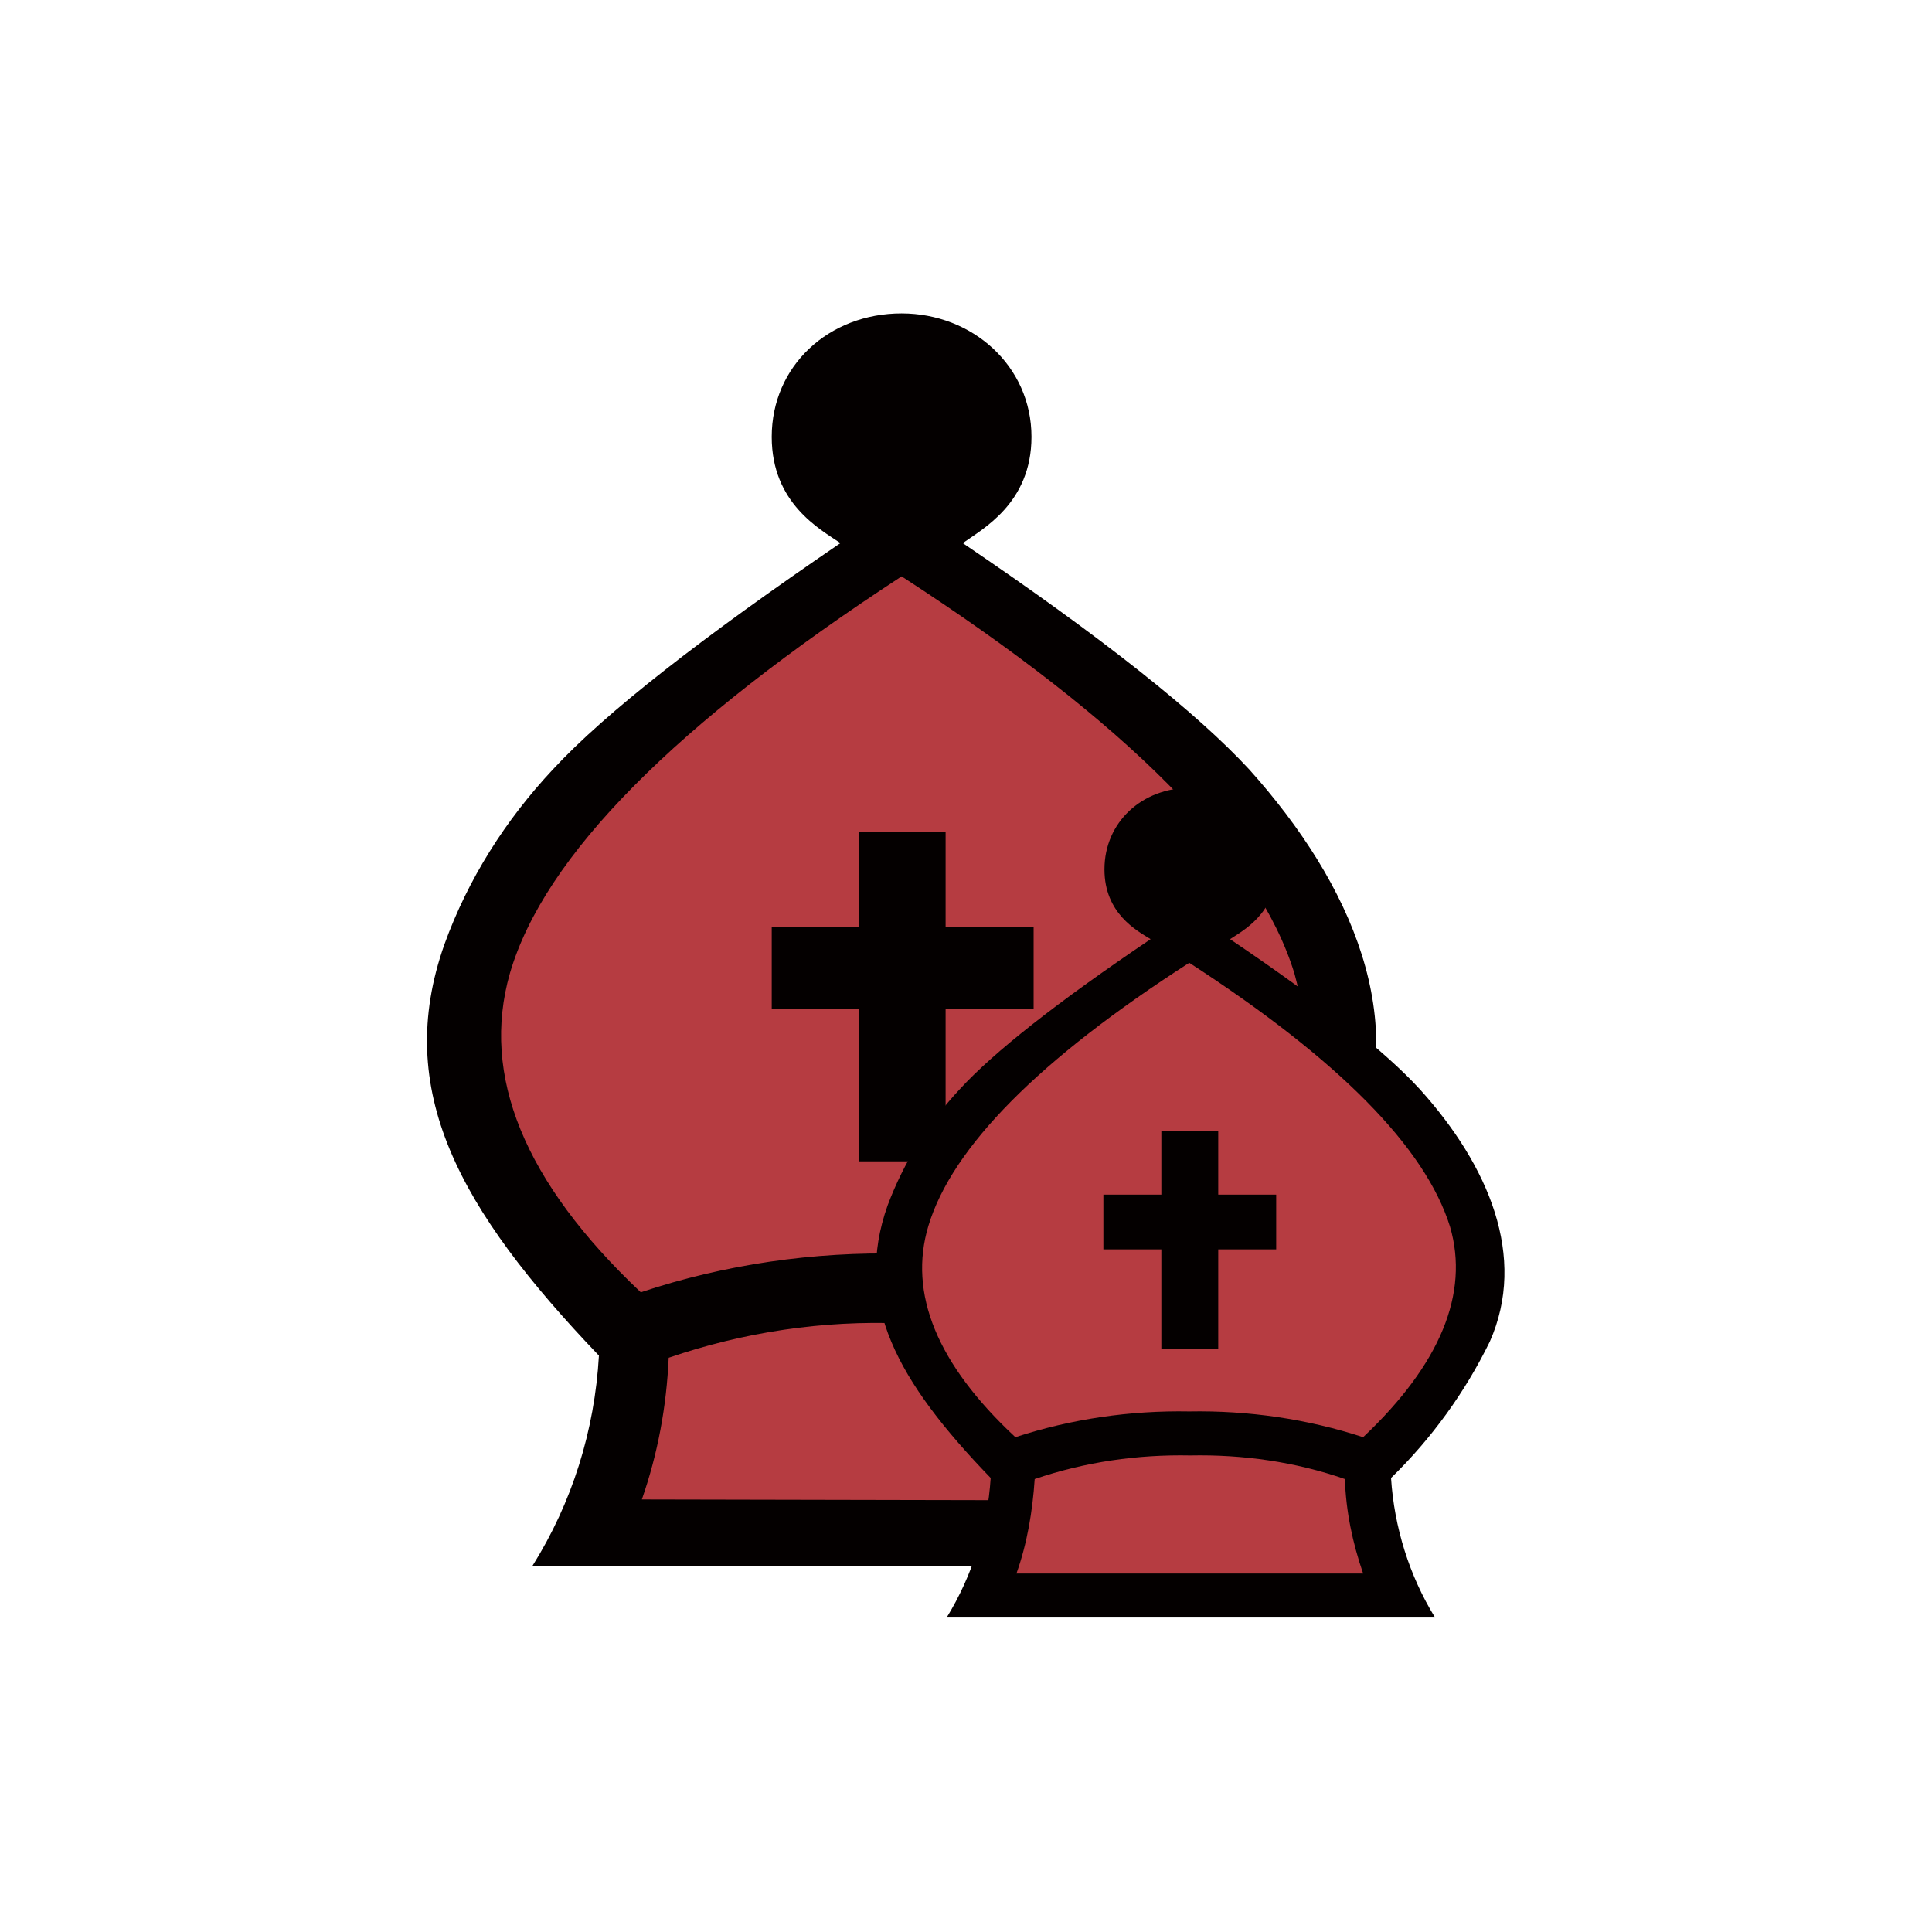
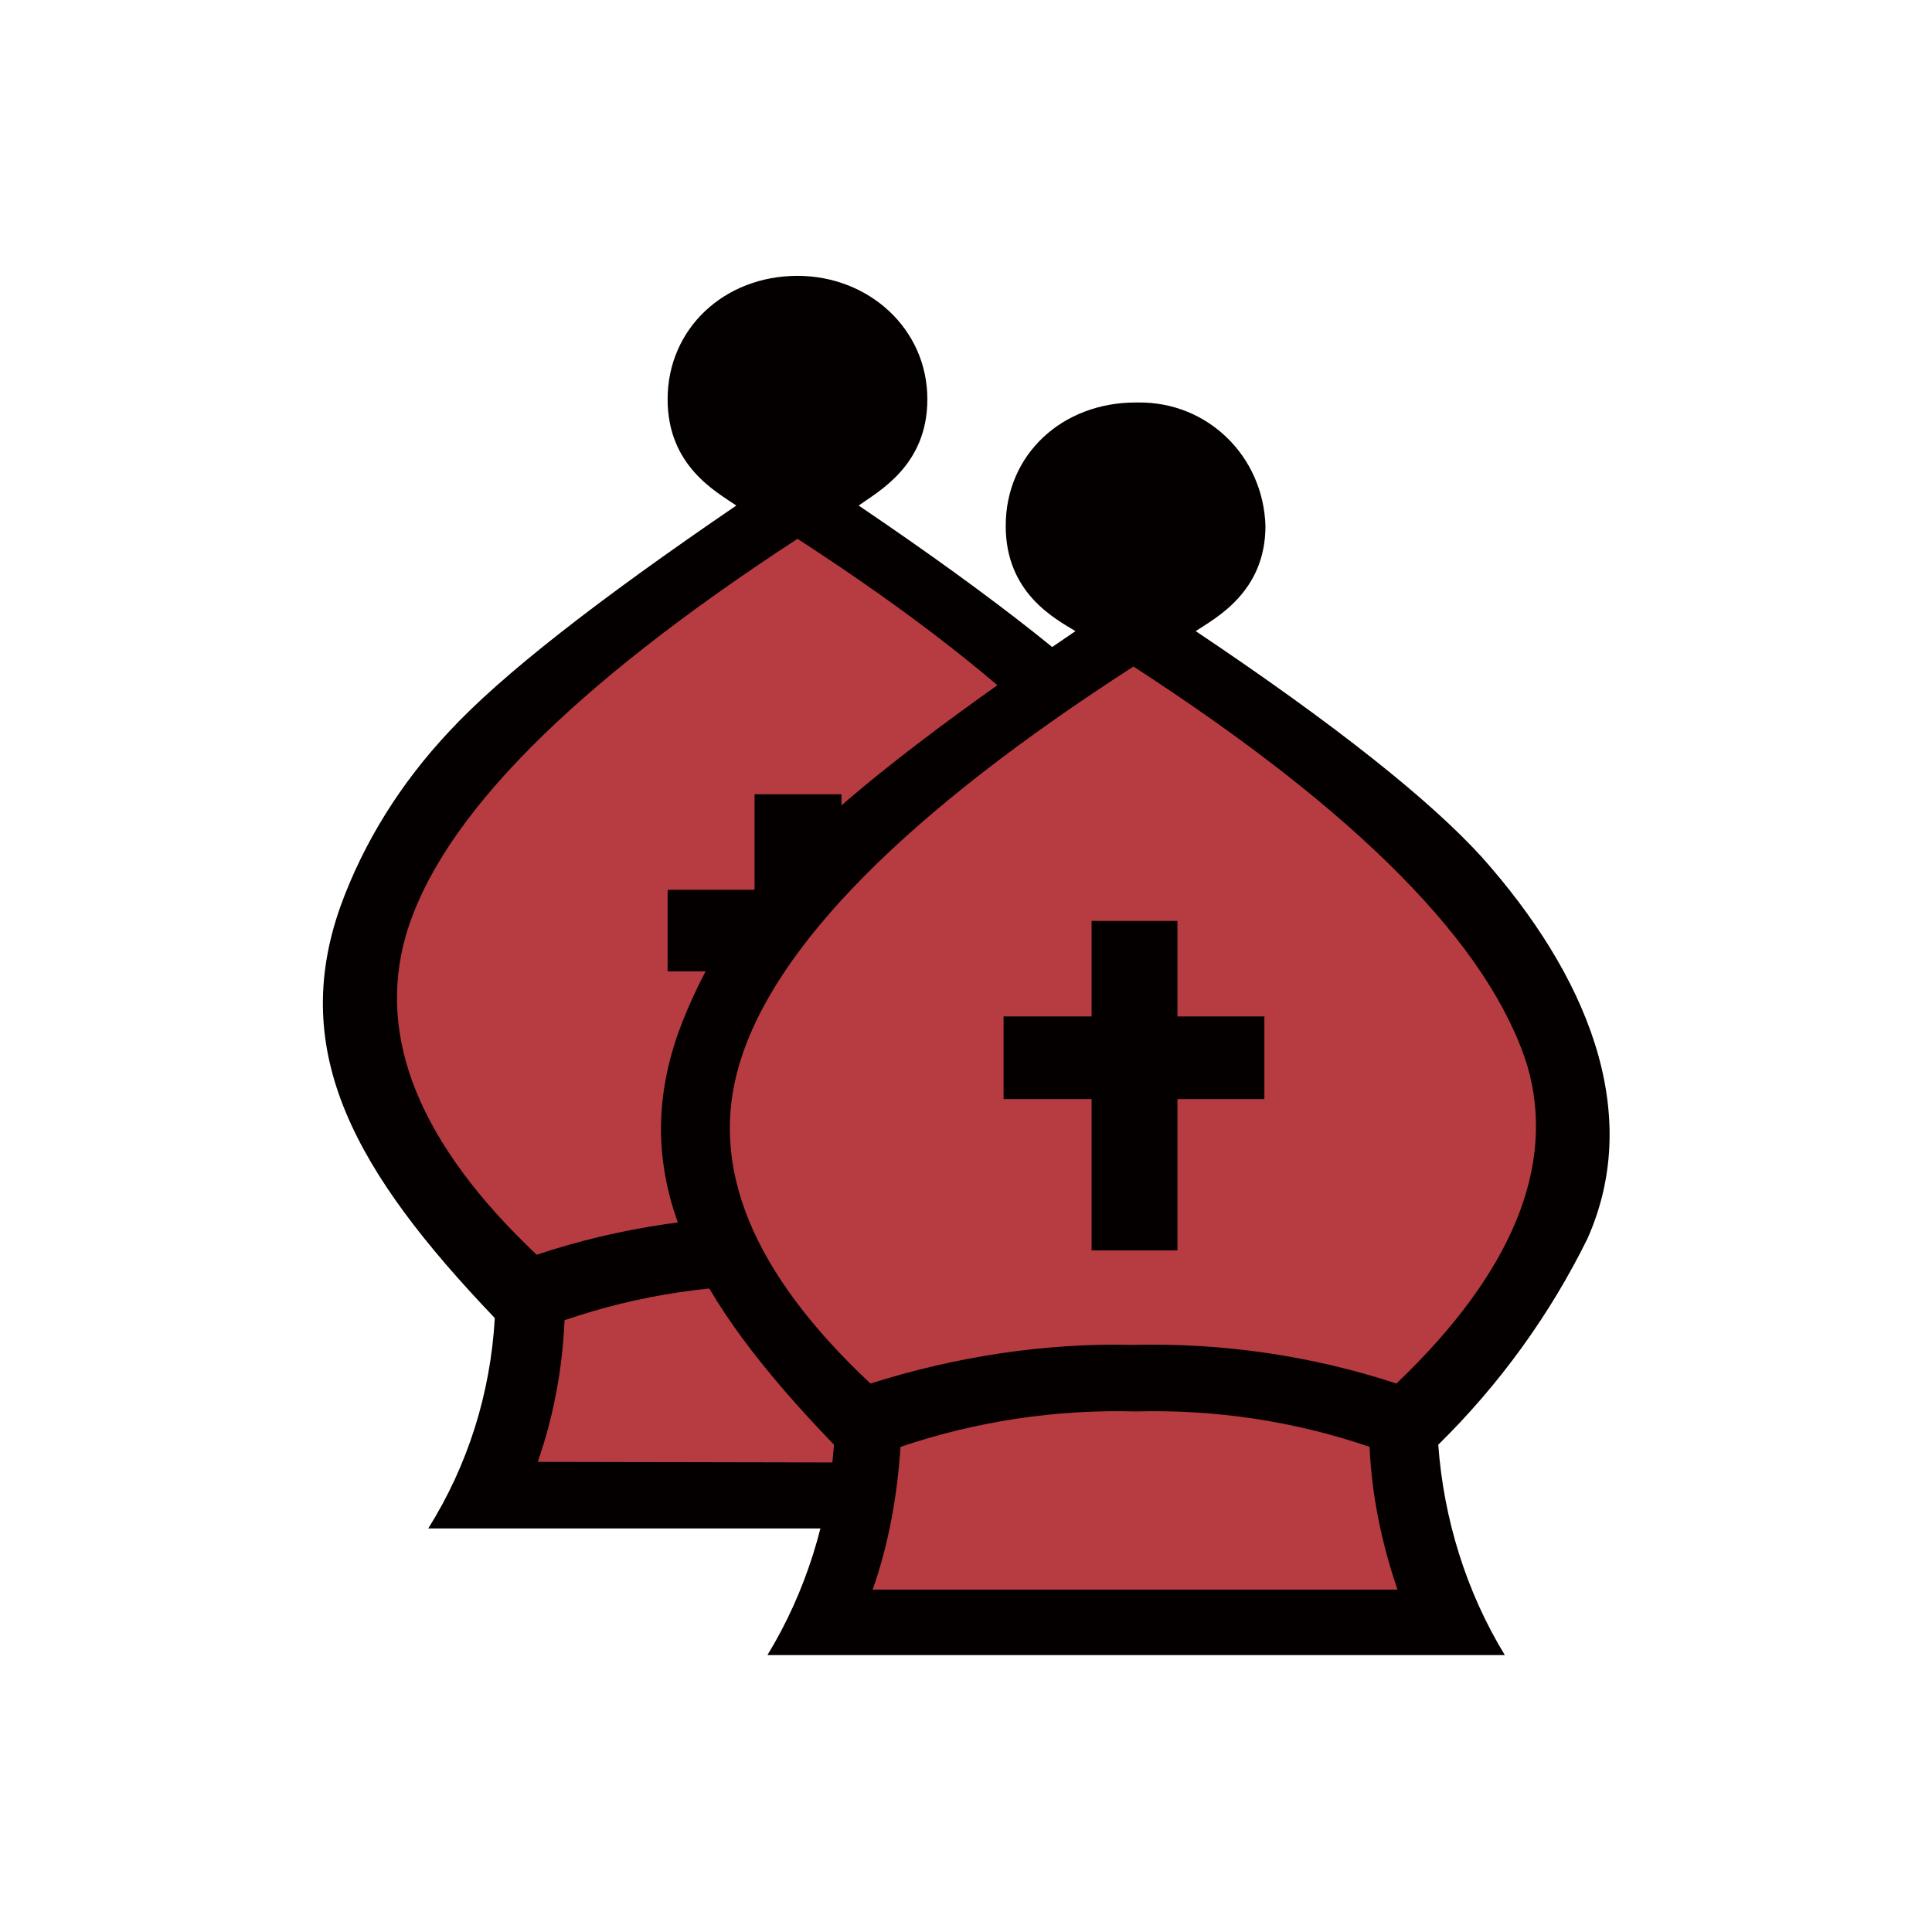
<svg xmlns="http://www.w3.org/2000/svg" version="1.1" id="Layer_1" x="0px" y="0px" viewBox="0 0 180 180" style="enable-background:new 0 0 180 180;" xml:space="preserve">
  <style type="text/css">
	.st0{fill:#B63C41;}
	.st1{fill:#040000;}
</style>
-   <g id="Layer_2">
-     <g id="Layer_1-2">
-       <path class="st0" d="M58.3,122.4l0.9,0.8l1.1-0.4c7.7-2.5,15.7-3.7,23.8-3.5c8.1-0.2,16.1,1,23.8,3.5l1.2,0.4l0.9-0.8    c11.3-10.8,15.6-21.4,12.7-31.7c-3.6-11.6-15.8-24-37.4-38L84.1,52L83,52.7C61.3,66.8,49.1,79.2,45.5,90.7l0,0    C42.6,101,46.9,111.7,58.3,122.4z" />
-       <path class="st0" d="M107.9,125.6l-1.3-0.4c-7.2-2.4-14.8-3.6-22.4-3.3c-7.6-0.2-15.2,0.9-22.5,3.4l-1.3,0.5v1.4    c-0.2,4.3-1,8.6-2.5,12.6l-0.8,2.6h54.1l-0.9-2.6c-1.4-4.1-2.2-8.3-2.4-12.6V125.6z" />
-       <path class="st0" d="M84.1,36.4c3.7,0,5.6,1.5,5.5,4.7c0.1,3.8-1.7,5.7-5.5,5.7s-5.7-1.9-5.5-5.7C78.5,38,80.3,36.4,84.1,36.4z" />
-       <polygon class="st1" points="88.1,108.2 88.1,94 96.3,94 96.3,86.4 88.1,86.4 88.1,77.5 80,77.5 80,86.4 71.9,86.4 71.9,94 80,94     80,108.2   " />
-       <path class="st1" d="M116.4,71.7c-4.9-5.3-13.7-12.3-26.7-21.1c1.8-1.3,6.4-3.7,6.4-9.9c0-6.6-5.5-11.5-12.1-11.5    c-6.8,0-12.1,4.9-12.1,11.5c0,6.2,4.5,8.6,6.4,9.9c-12.9,8.8-21.9,15.8-26.8,21.1c-4.4,4.7-7.9,10.2-10.1,16.3    c-4.8,13.6,1.4,24.7,14.4,38.3c-0.4,7-2.5,13.7-6.2,19.6h17.7l0,0H74l0,0h5l0,0h10.1l0,0h5v0h6.5v0h17.8    c-3.6-5.9-5.8-12.7-6.2-19.6c6.5-6.8,11.2-13.2,13.9-19.2C131.5,95.2,126,82.4,116.4,71.7z M59.8,139.7L59.8,139.7    c1.5-4.3,2.3-8.7,2.5-13.2c7-2.4,14.4-3.5,21.8-3.2c7.4-0.2,14.8,0.9,21.8,3.3c0.2,4.5,1,9,2.5,13.2L59.8,139.7z M108.5,120.4    c-7.9-2.6-16.1-3.8-24.4-3.6c-8.3-0.2-16.6,1-24.4,3.6c-10.9-10.3-14.9-20.2-12.2-29.7C50.7,79.7,63,67.4,84,53.7    c21,13.6,33.2,25.9,36.6,37C123.3,100.3,119.3,110.2,108.5,120.4z" />
-       <path class="st0" d="M93.7,135.2l0.6,0.6l0.8-0.3c5.1-1.7,10.4-2.5,15.8-2.4c5.4-0.1,10.7,0.7,15.8,2.3l0.8,0.3l0.6-0.6    c7.5-7.1,10.3-14.2,8.4-21c-2.4-7.7-10.5-16-24.9-25.3l-0.7-0.5l-0.7,0.5c-14.4,9.3-22.5,17.6-24.9,25.2l0,0    C83.3,121,86.1,128,93.7,135.2z" />
-       <path class="st0" d="M126.6,137.3l-0.9-0.3c-4.8-1.6-9.8-2.4-14.9-2.2c-5.1-0.1-10.1,0.6-14.9,2.2l-0.9,0.3v0.9    c-0.1,2.9-0.7,5.7-1.6,8.4l-0.5,1.7h35.9l-0.6-1.8c-1-2.7-1.5-5.5-1.6-8.4L126.6,137.3z" />
-       <path class="st0" d="M110.9,78.1c2.4,0,3.7,1,3.6,3.1c0.1,2.5-1.1,3.8-3.6,3.8s-3.8-1.2-3.7-3.8C107.2,79.1,108.3,78.1,110.9,78.1    z" />
-       <polygon class="st1" points="113.5,125.7 113.5,116.4 118.9,116.4 118.9,111.3 113.5,111.3 113.5,105.4 108.2,105.4 108.2,111.3     102.8,111.3 102.8,116.4 108.2,116.4 108.2,125.7   " />
-       <path class="st1" d="M132.3,101.5c-3.2-3.5-9.1-8.2-17.7-14c1.2-0.8,4.3-2.4,4.3-6.5c-0.1-4.3-3.6-7.7-7.9-7.6c0,0-0.1,0-0.1,0    c-4.5,0-8,3.2-8,7.6c0,4.1,3,5.7,4.3,6.5c-8.6,5.8-14.6,10.5-17.8,14c-2.9,3.1-5.2,6.8-6.7,10.8c-3.2,9,0.9,16.4,9.6,25.4    c-0.3,4.6-1.7,9.1-4.1,13h16.1l0,0h3.3l0,0h10l0,0h4.4l0,0h11.7c-2.4-3.9-3.8-8.4-4.1-13c3.8-3.7,6.9-8,9.2-12.7    C142.3,117.1,138.7,108.6,132.3,101.5z M94.7,146.6L94.7,146.6c1-2.8,1.5-5.8,1.7-8.8c4.7-1.6,9.6-2.3,14.5-2.2    c4.9-0.1,9.8,0.6,14.4,2.2c0.1,3,0.7,5.9,1.7,8.8H94.7z M127,133.9c-5.2-1.7-10.7-2.5-16.2-2.4c-5.5-0.1-11,0.7-16.2,2.4    c-7.3-6.8-10-13.4-8.1-19.7c2.2-7.3,10.3-15.5,24.3-24.5c13.9,9,22,17.2,24.3,24.6C136.9,120.5,134.2,127.1,127,133.9z" />
-     </g>
+   <g>
+     <path class="st0" d="M48.6,118.9l0.9,0.8l1.1-0.4c7.7-2.5,15.7-3.7,23.8-3.5c8.1-0.2,16.1,1,23.8,3.5l1.2,0.4l0.9-0.8   c11.3-10.8,15.6-21.4,12.7-31.7c-3.6-11.6-15.8-24-37.4-38l-1.2-0.7l-1.1,0.7c-21.7,14.1-33.9,26.5-37.5,38l0,0   C32.9,97.5,37.2,108.2,48.6,118.9z" />
+     <path class="st0" d="M98.2,122.1l-1.3-0.4c-7.2-2.4-14.8-3.6-22.4-3.3c-7.6-0.2-15.2,0.9-22.5,3.4l-1.3,0.5v1.4   c-0.2,4.3-1,8.6-2.5,12.6l-0.8,2.6h54.1l-0.9-2.6c-1.4-4.1-2.2-8.3-2.4-12.6C98.2,123.7,98.2,122.1,98.2,122.1z" />
+     <path class="st0" d="M74.4,32.9c3.7,0,5.6,1.5,5.5,4.7c0.1,3.8-1.7,5.7-5.5,5.7s-5.7-1.9-5.5-5.7C68.8,34.5,70.6,32.9,74.4,32.9z" />
+     <polygon class="st1" points="78.4,104.7 78.4,90.5 86.6,90.5 86.6,82.9 78.4,82.9 78.4,74 70.3,74 70.3,82.9 62.2,82.9 62.2,90.5    70.3,90.5 70.3,104.7  " />
+     <path class="st1" d="M106.7,68.2C101.8,62.9,93,55.9,80,47.1c1.8-1.3,6.4-3.7,6.4-9.9c0-6.6-5.5-11.5-12.1-11.5   c-6.8,0-12.1,4.9-12.1,11.5c0,6.2,4.5,8.6,6.4,9.9c-12.9,8.8-21.9,15.8-26.8,21.1c-4.4,4.7-7.9,10.2-10.1,16.3   c-4.8,13.6,1.4,24.7,14.4,38.3c-0.4,7-2.5,13.7-6.2,19.6h17.7l0,0h6.7l0,0h5l0,0h10.1l0,0h5l0,0h6.5l0,0h17.8   c-3.6-5.9-5.8-12.7-6.2-19.6c6.5-6.8,11.2-13.2,13.9-19.2C121.8,91.7,116.3,78.9,106.7,68.2z M50.1,136.2L50.1,136.2   c1.5-4.3,2.3-8.7,2.5-13.2c7-2.4,14.4-3.5,21.8-3.2c7.4-0.2,14.8,0.9,21.8,3.3c0.2,4.5,1,9,2.5,13.2L50.1,136.2z M98.8,116.9   c-7.9-2.6-16.1-3.8-24.4-3.6c-8.3-0.2-16.6,1-24.4,3.6c-10.9-10.3-14.9-20.2-12.2-29.7c3.2-11,15.5-23.3,36.5-37   c21,13.6,33.2,25.9,36.6,37C113.6,96.8,109.6,106.7,98.8,116.9z" />
+   </g>
+   <g>
+     <path class="st0" d="M79.8,130.8l0.9,0.9l1.2-0.5c7.7-2.6,15.7-3.8,23.9-3.6c8.2-0.2,16.2,1.1,23.9,3.5l1.2,0.5l0.9-0.9   c11.3-10.7,15.6-21.4,12.7-31.7c-3.6-11.6-15.9-24.2-37.6-38.2l-1.1-0.8l-1.1,0.8c-21.8,14-34,26.6-37.6,38.1l0,0   C64.1,109.4,68.3,120,79.8,130.8z" />
+     <path class="st0" d="M129.5,134l-1.4-0.5c-7.3-2.4-14.8-3.6-22.5-3.3c-7.7-0.2-15.3,0.9-22.5,3.3l-1.4,0.5v1.4   c-0.2,4.4-1.1,8.6-2.4,12.7l-0.8,2.6h54.2l-0.9-2.7c-1.5-4.1-2.3-8.3-2.4-12.7L129.5,134z" />
+     <path class="st0" d="M105.7,44.6c3.6,0,5.6,1.5,5.4,4.7c0.2,3.8-1.7,5.7-5.4,5.7c-3.8,0-5.7-1.8-5.6-5.7   C100.2,46.1,101.8,44.6,105.7,44.6z" />
+     <polygon class="st1" points="109.7,116.5 109.7,102.4 117.8,102.4 117.8,94.7 109.7,94.7 109.7,85.8 101.7,85.8 101.7,94.7    93.5,94.7 93.5,102.4 101.7,102.4 101.7,116.5  " />
+     <path class="st1" d="M138.1,79.9c-4.8-5.3-13.7-12.4-26.7-21.1c1.8-1.2,6.5-3.6,6.5-9.8c-0.2-6.5-5.4-11.6-11.9-11.5h-0.2   c-6.8,0-12.1,4.8-12.1,11.5c0,6.2,4.5,8.6,6.5,9.8c-13,8.8-22.1,15.9-26.9,21.1c-4.4,4.7-7.9,10.3-10.1,16.3   c-4.8,13.6,1.4,24.8,14.5,38.4c-0.5,6.9-2.6,13.7-6.2,19.6h24.3l0,0h5l0,0h15.1l0,0h6.6l0,0h17.7c-3.6-5.9-5.7-12.7-6.2-19.6   c5.7-5.6,10.4-12.1,13.9-19.2C153.2,103.5,147.7,90.7,138.1,79.9z M81.3,148.1L81.3,148.1c1.5-4.2,2.3-8.8,2.6-13.3   c7.1-2.4,14.5-3.5,21.9-3.3c7.4-0.2,14.8,0.9,21.8,3.3c0.2,4.5,1.1,8.9,2.6,13.3H81.3z M130.1,128.9c-7.9-2.6-16.2-3.8-24.5-3.6   c-8.3-0.2-16.6,1.1-24.5,3.6c-11-10.3-15.1-20.2-12.2-29.8c3.3-11,15.6-23.4,36.7-37c21,13.6,33.2,26,36.7,37.2   C145,108.6,140.9,118.6,130.1,128.9z" />
  </g>
</svg>
